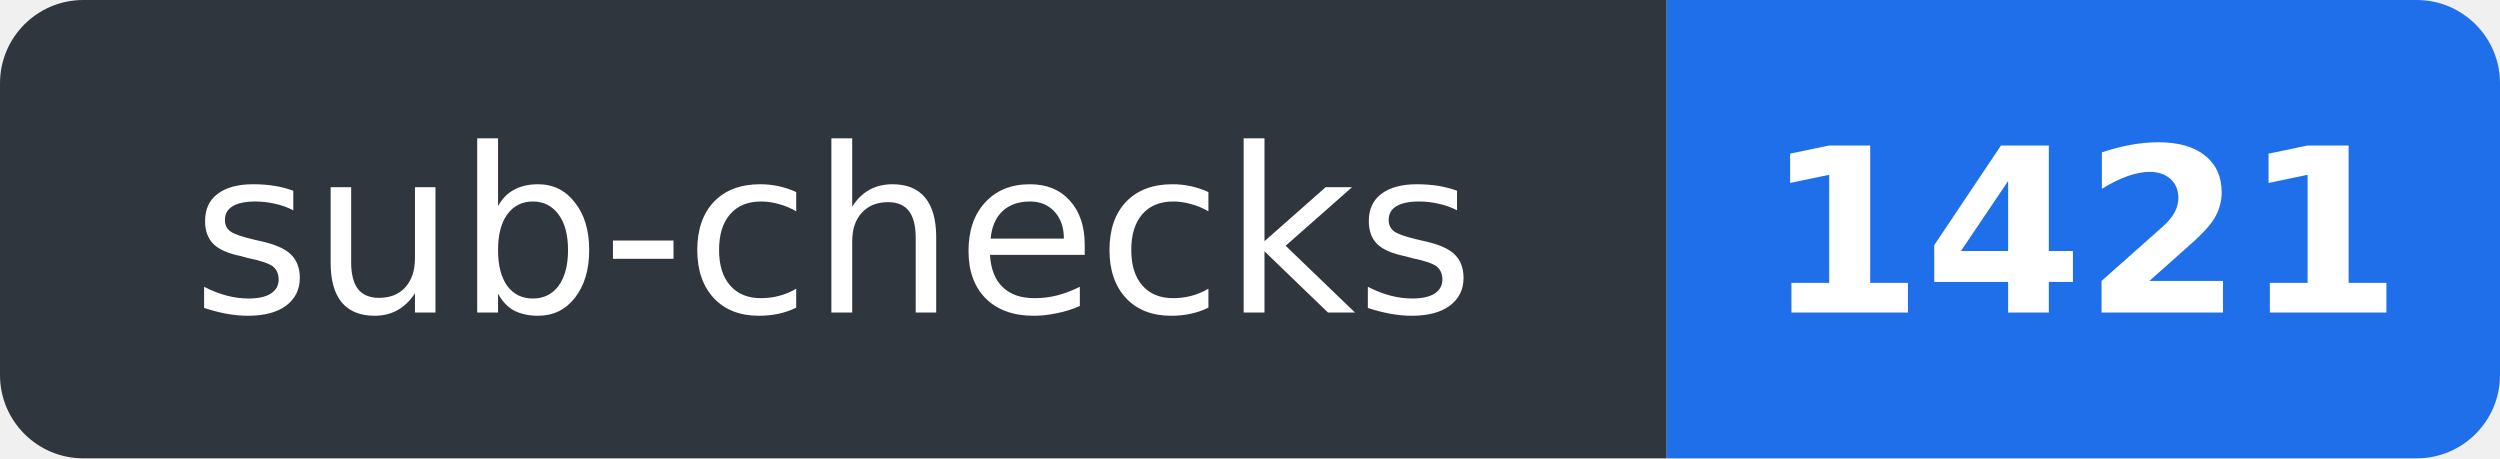
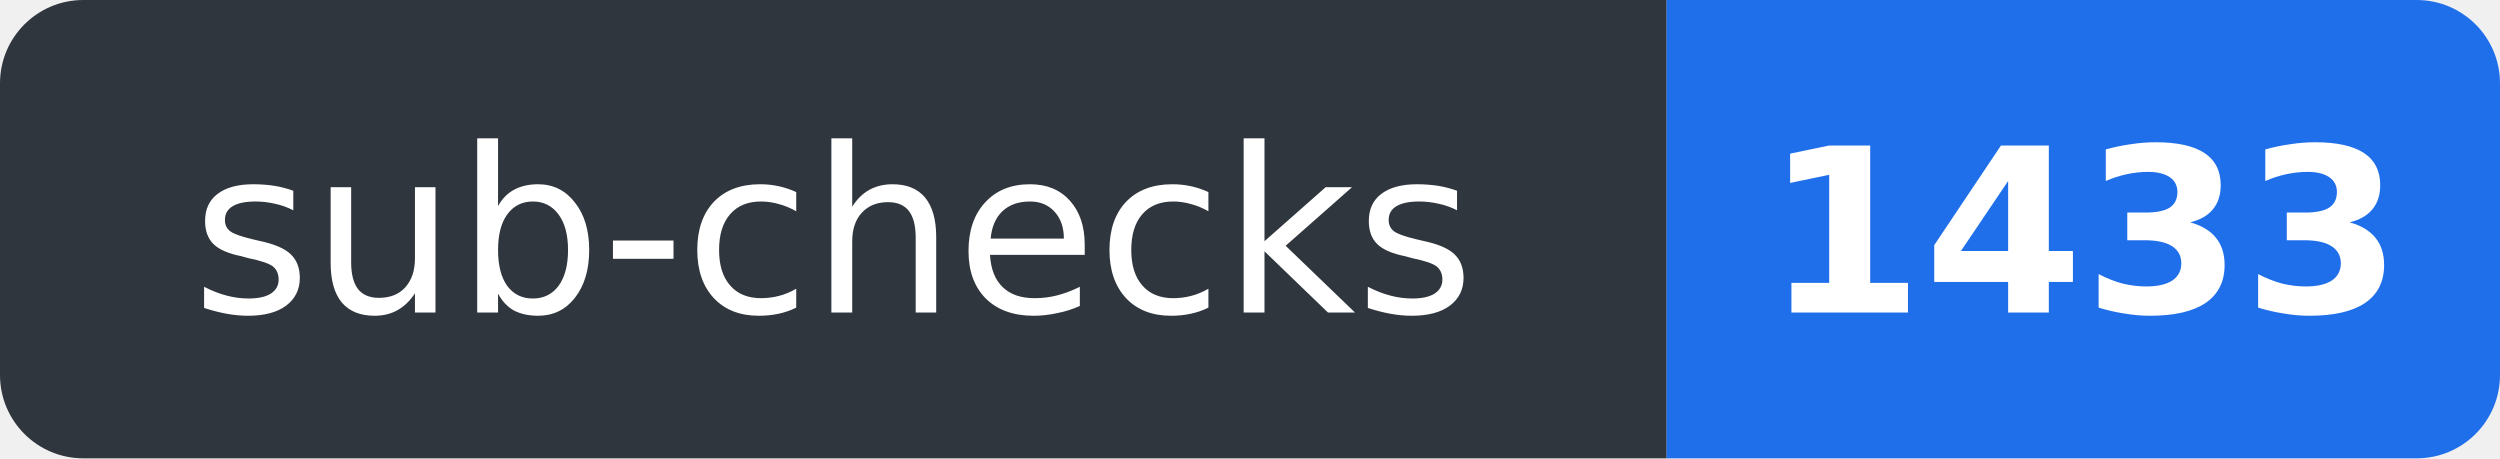
- <svg xmlns="http://www.w3.org/2000/svg" width="120" height="22" role="img" aria-label="sub-checks: 1421">
+ <svg xmlns="http://www.w3.org/2000/svg" width="120" height="22" role="img" aria-label="sub-checks: 1433">
  <clipPath id="r">
    <rect width="120" height="22" rx="4" />
  </clipPath>
  <g clip-path="url(#r)">
    <rect width="80" height="22" fill="#30363d" />
    <rect x="80" width="40" height="22" fill="#1f6feb" />
  </g>
  <g fill="#fff" font-family="Verdana,DejaVu Sans,sans-serif" font-size="11" text-anchor="middle">
    <text x="40" y="15">sub-checks</text>
-     <text x="100" y="15" font-weight="bold">1421</text>
+     <text x="100" y="15" font-weight="bold">1433</text>
  </g>
</svg>
